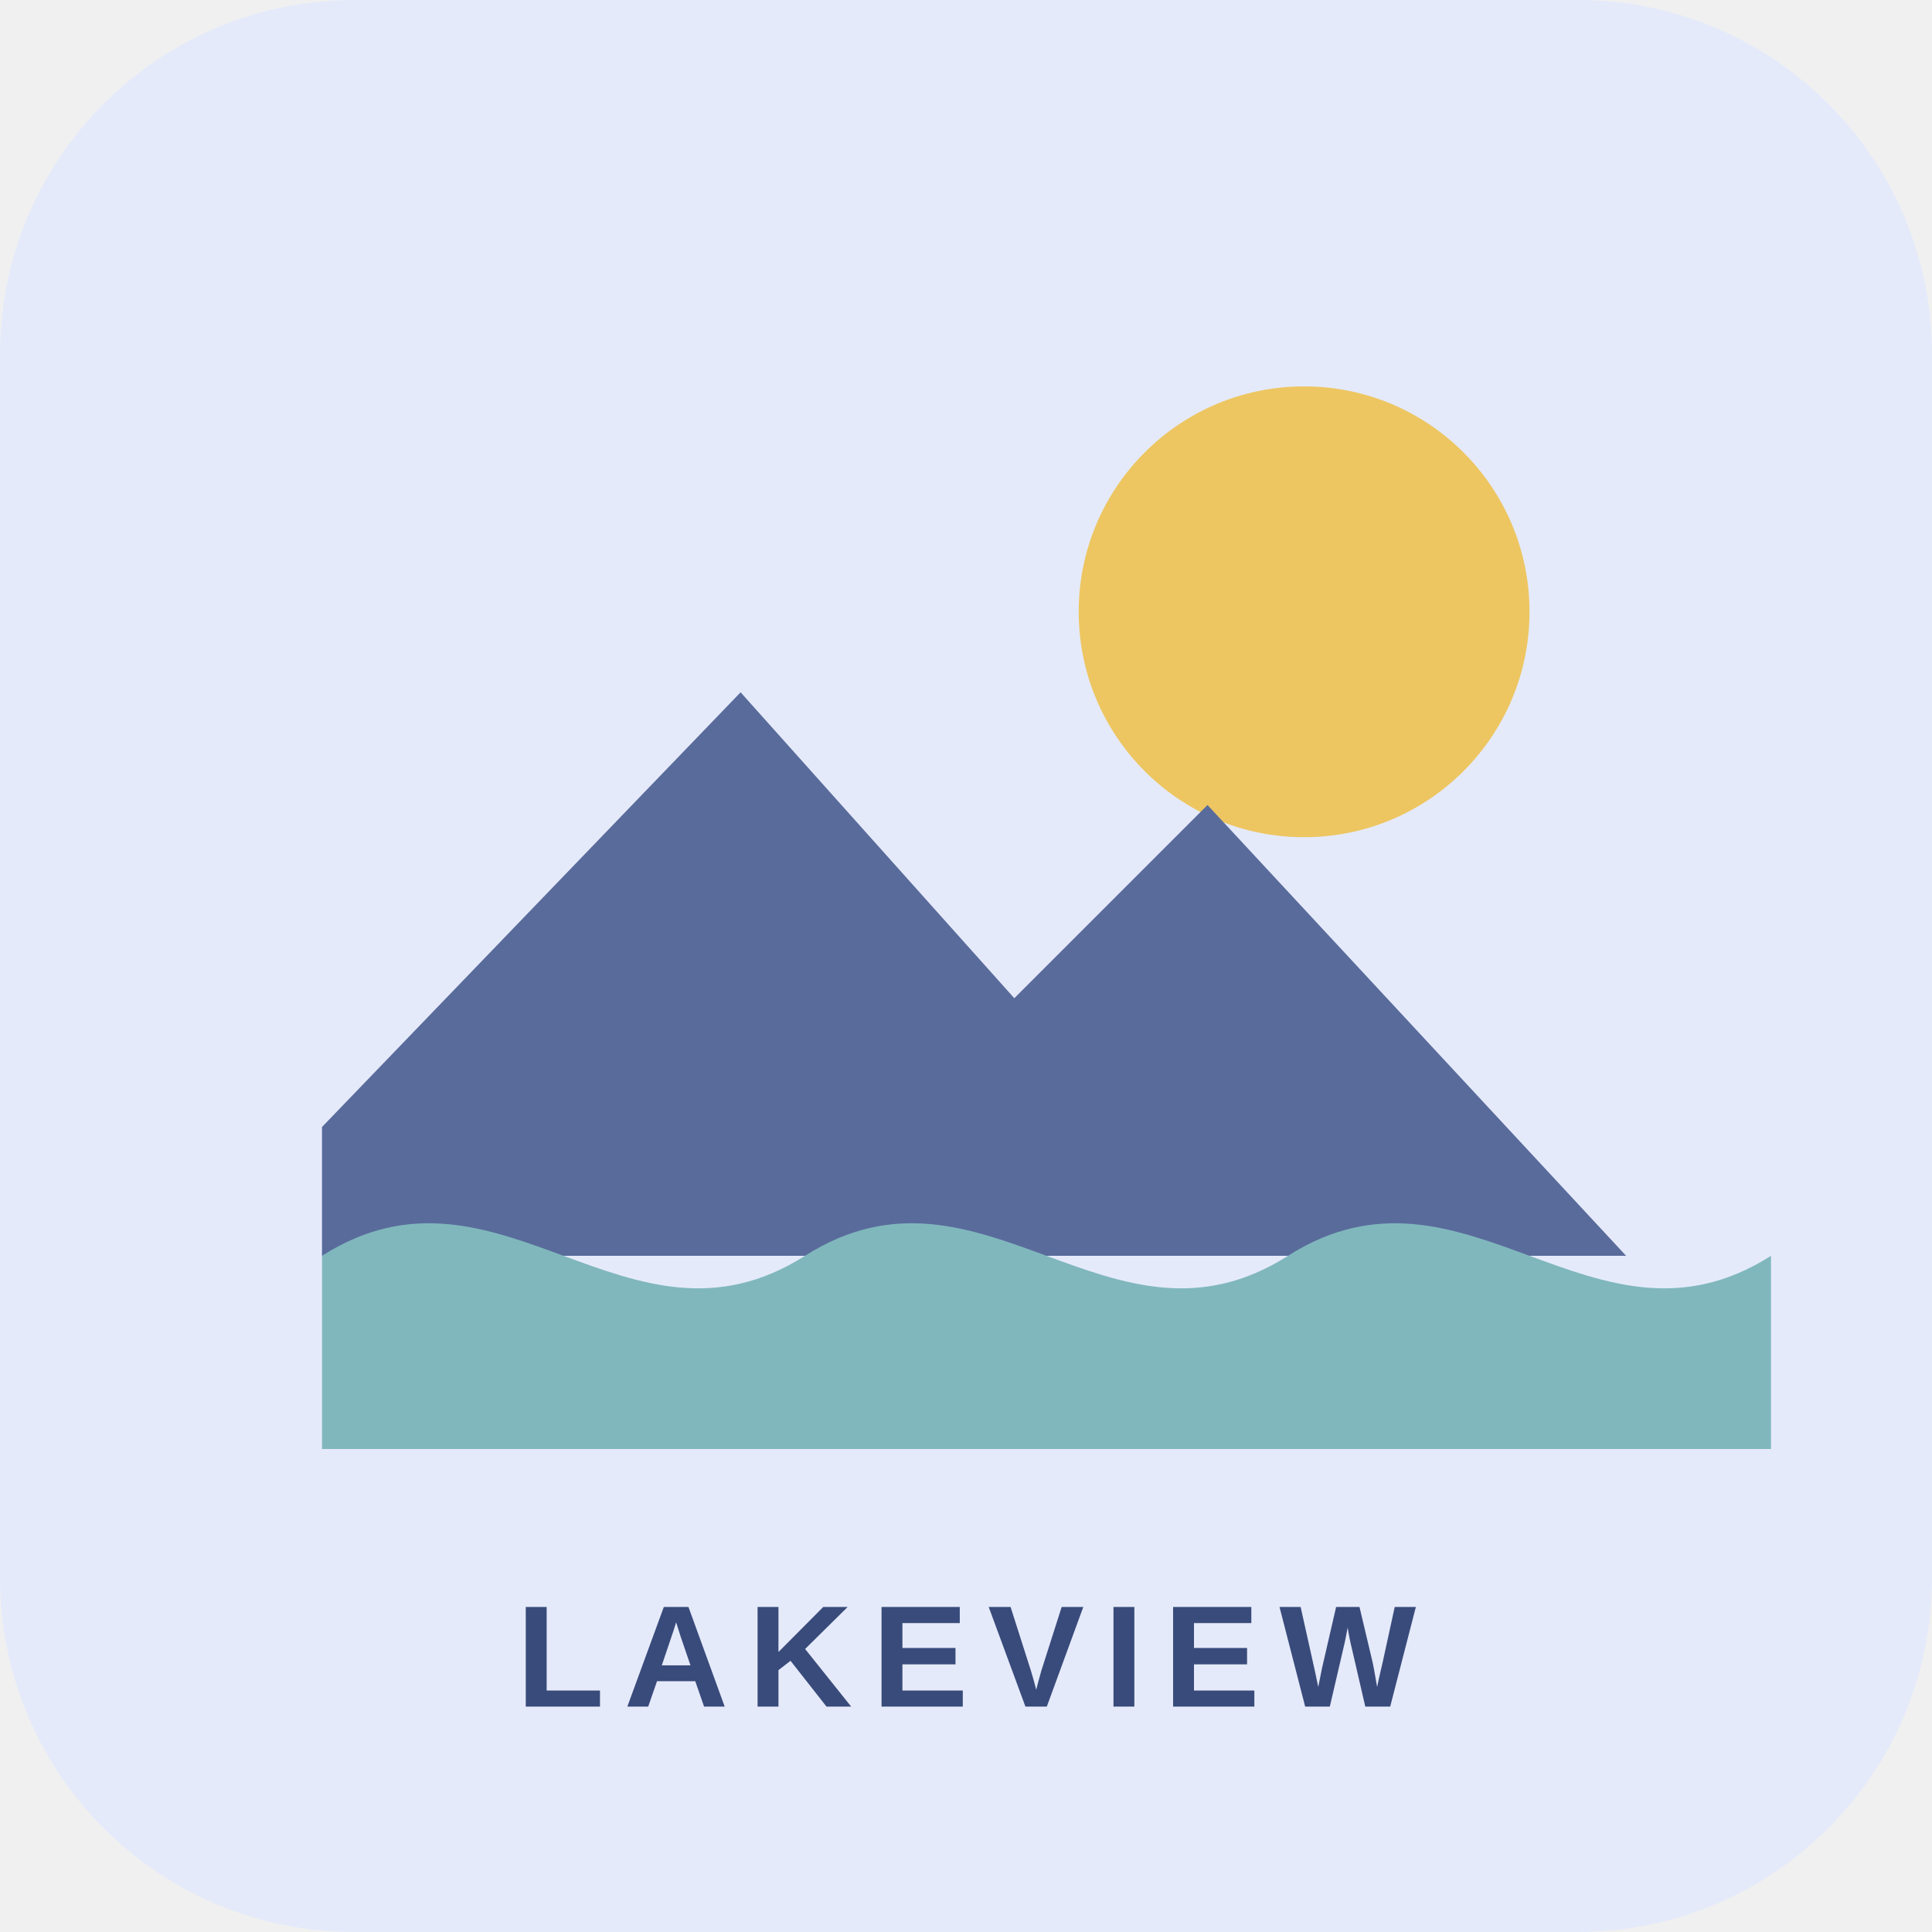
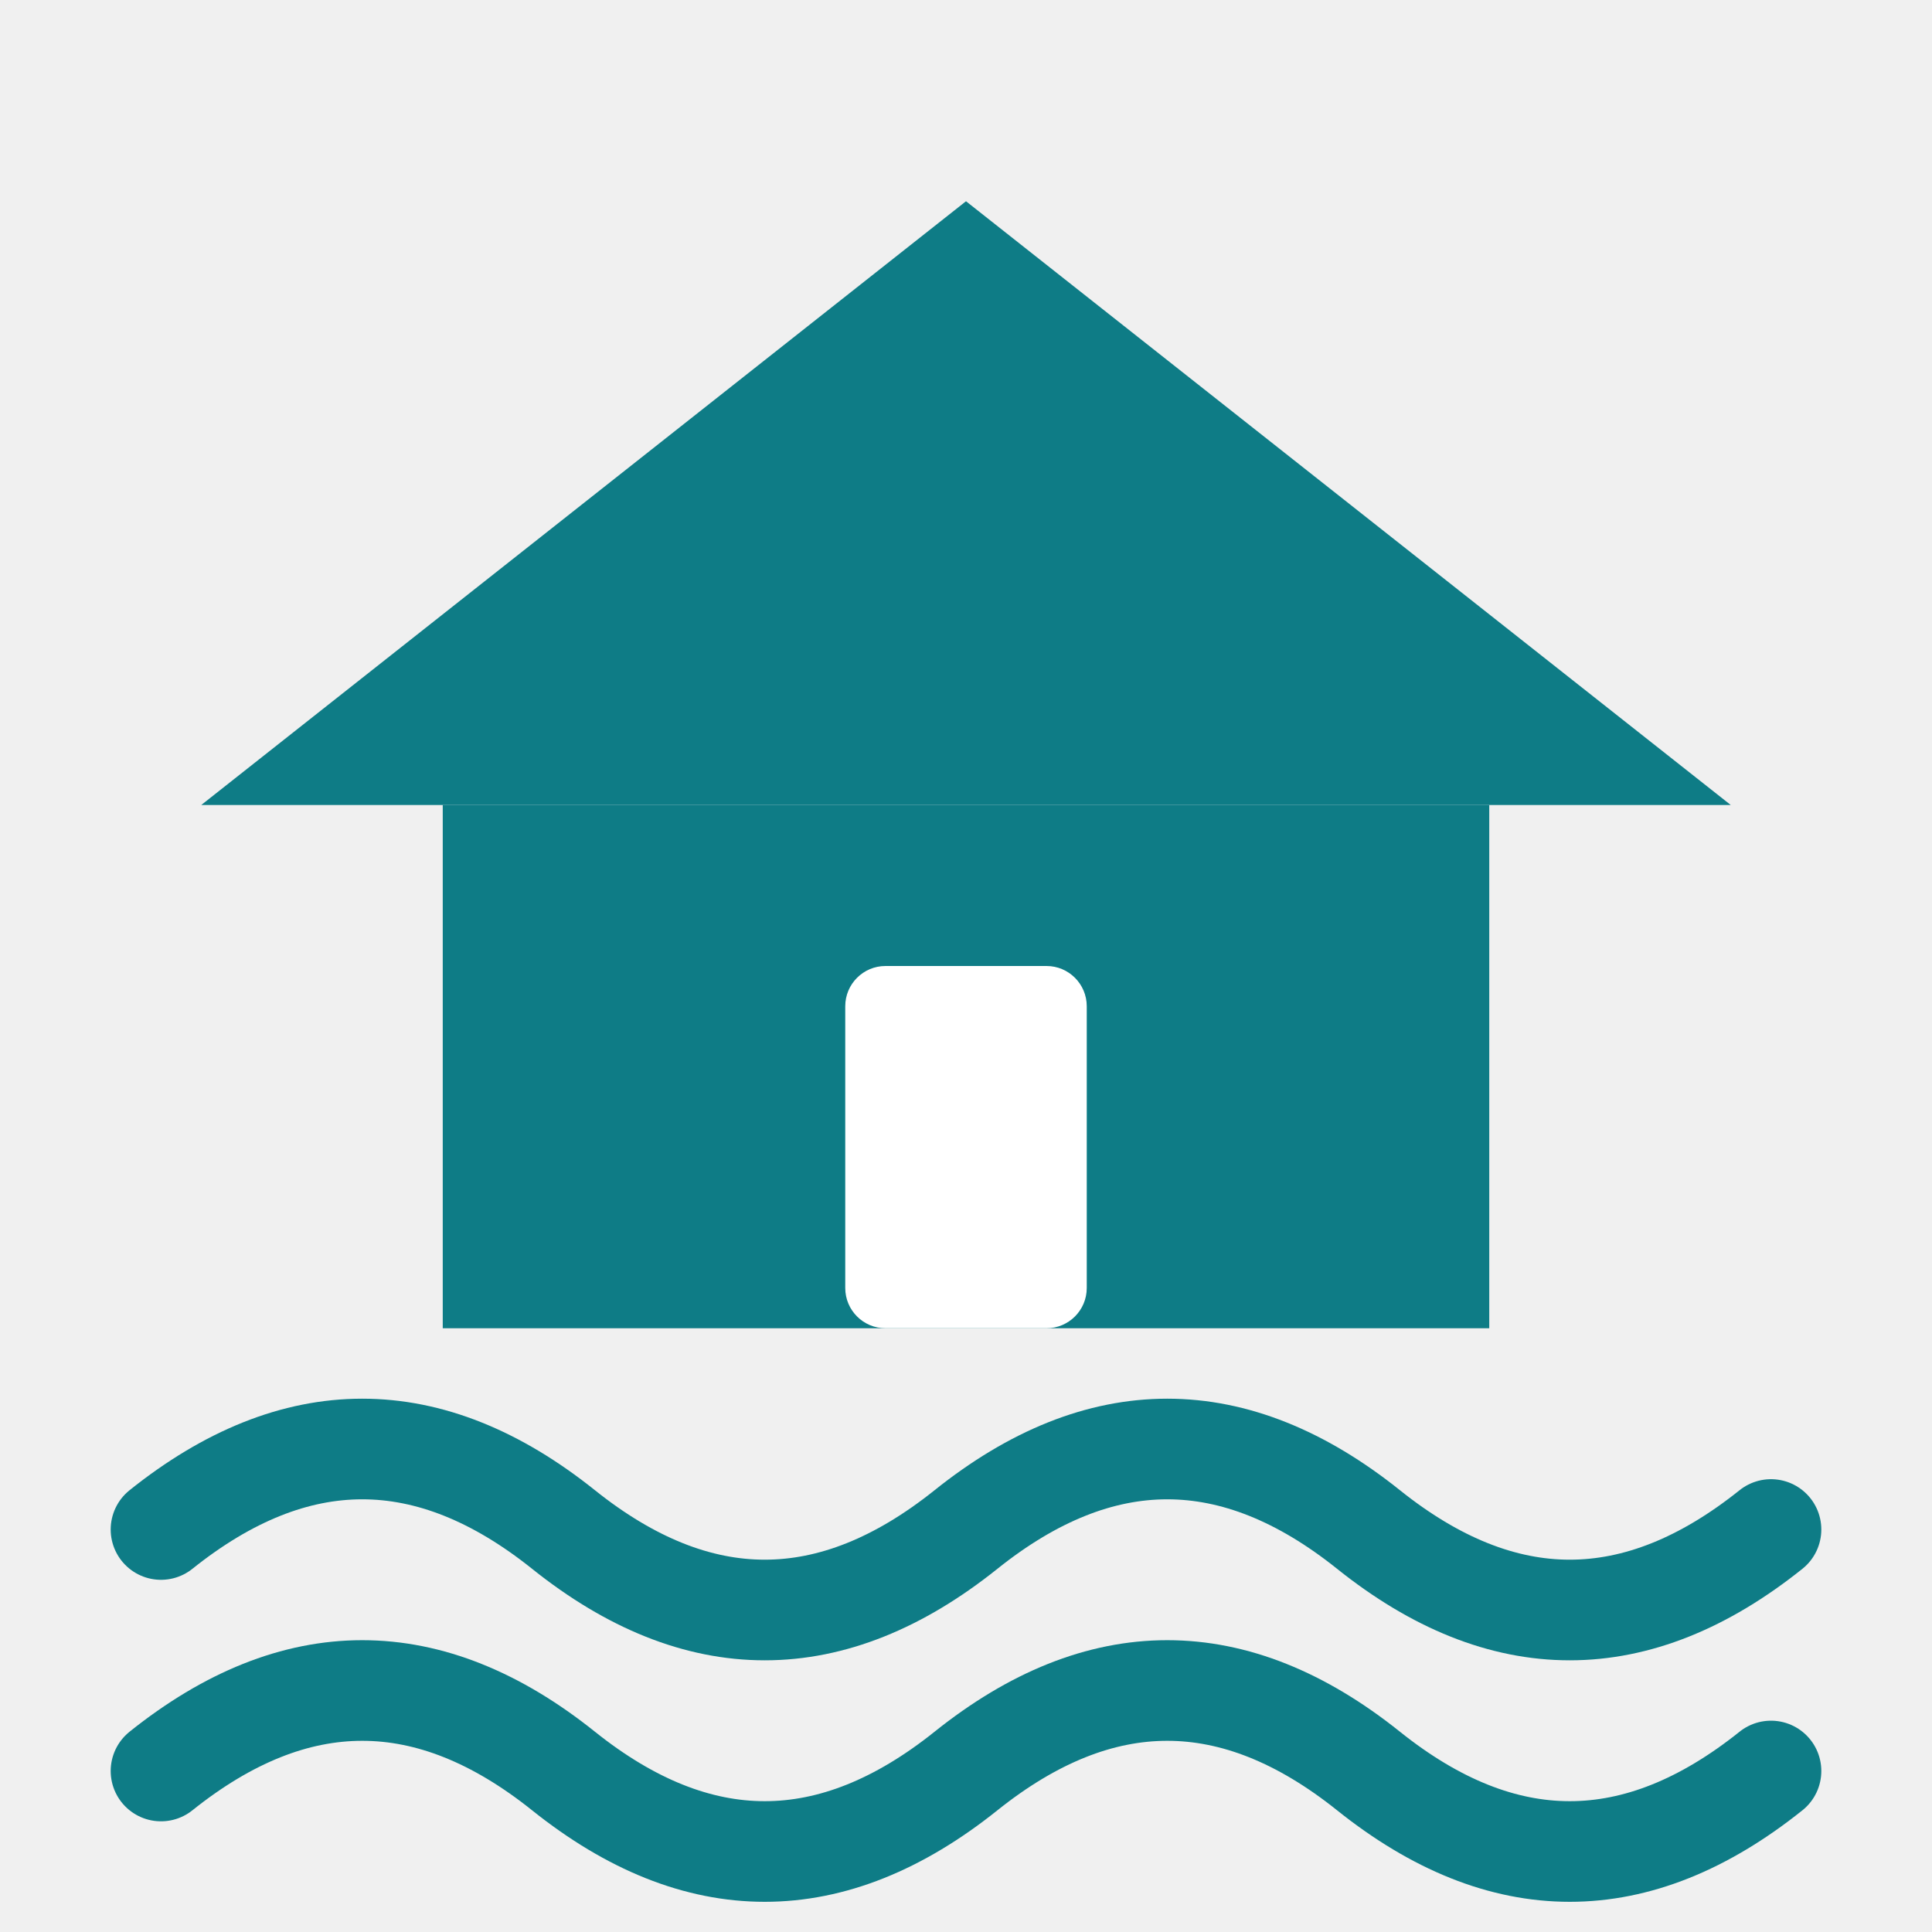
- <svg xmlns="http://www.w3.org/2000/svg" viewBox="0 0 120 120">
-   <rect width="120" height="120" rx="22" fill="#e5eafa" />
-   <circle cx="81" cy="38" r="14" fill="#edc661" />
-   <path d="M20 70 46 43l17 19 12-12 26 28H20z" fill="#596b9b" />
-   <path d="M20 78c11-7 19 7 30 0s19 7 30 0 19 7 30 0v12H20z" fill="#80b7bd" />
-   <text x="60" y="106" fill="#394b7b" font-family="Arial,sans-serif" font-size="9" font-weight="700" letter-spacing="1.2" text-anchor="middle">LAKEVIEW</text>
+ <svg xmlns="http://www.w3.org/2000/svg" width="104" height="104" viewBox="0 0 96 96" role="img" aria-label="Lakeview Guest House logo">
+   <polygon points="48,10 86,40 10,40" fill="#0E7C86" />
+   <rect x="22" y="40" width="52" height="26" fill="#0E7C86" />
+   <rect x="42" y="48" width="12" height="18" rx="2" fill="#fff" />
+   <path d="M8 76 q10 -8 20 0 t20 0 t20 0 t20 0" fill="none" stroke="#0E7C86" stroke-width="5" stroke-linecap="round" />
+   <path d="M8 88 q10 -8 20 0 t20 0 t20 0 t20 0" fill="none" stroke="#0E7C86" stroke-width="5" stroke-linecap="round" />
</svg>
